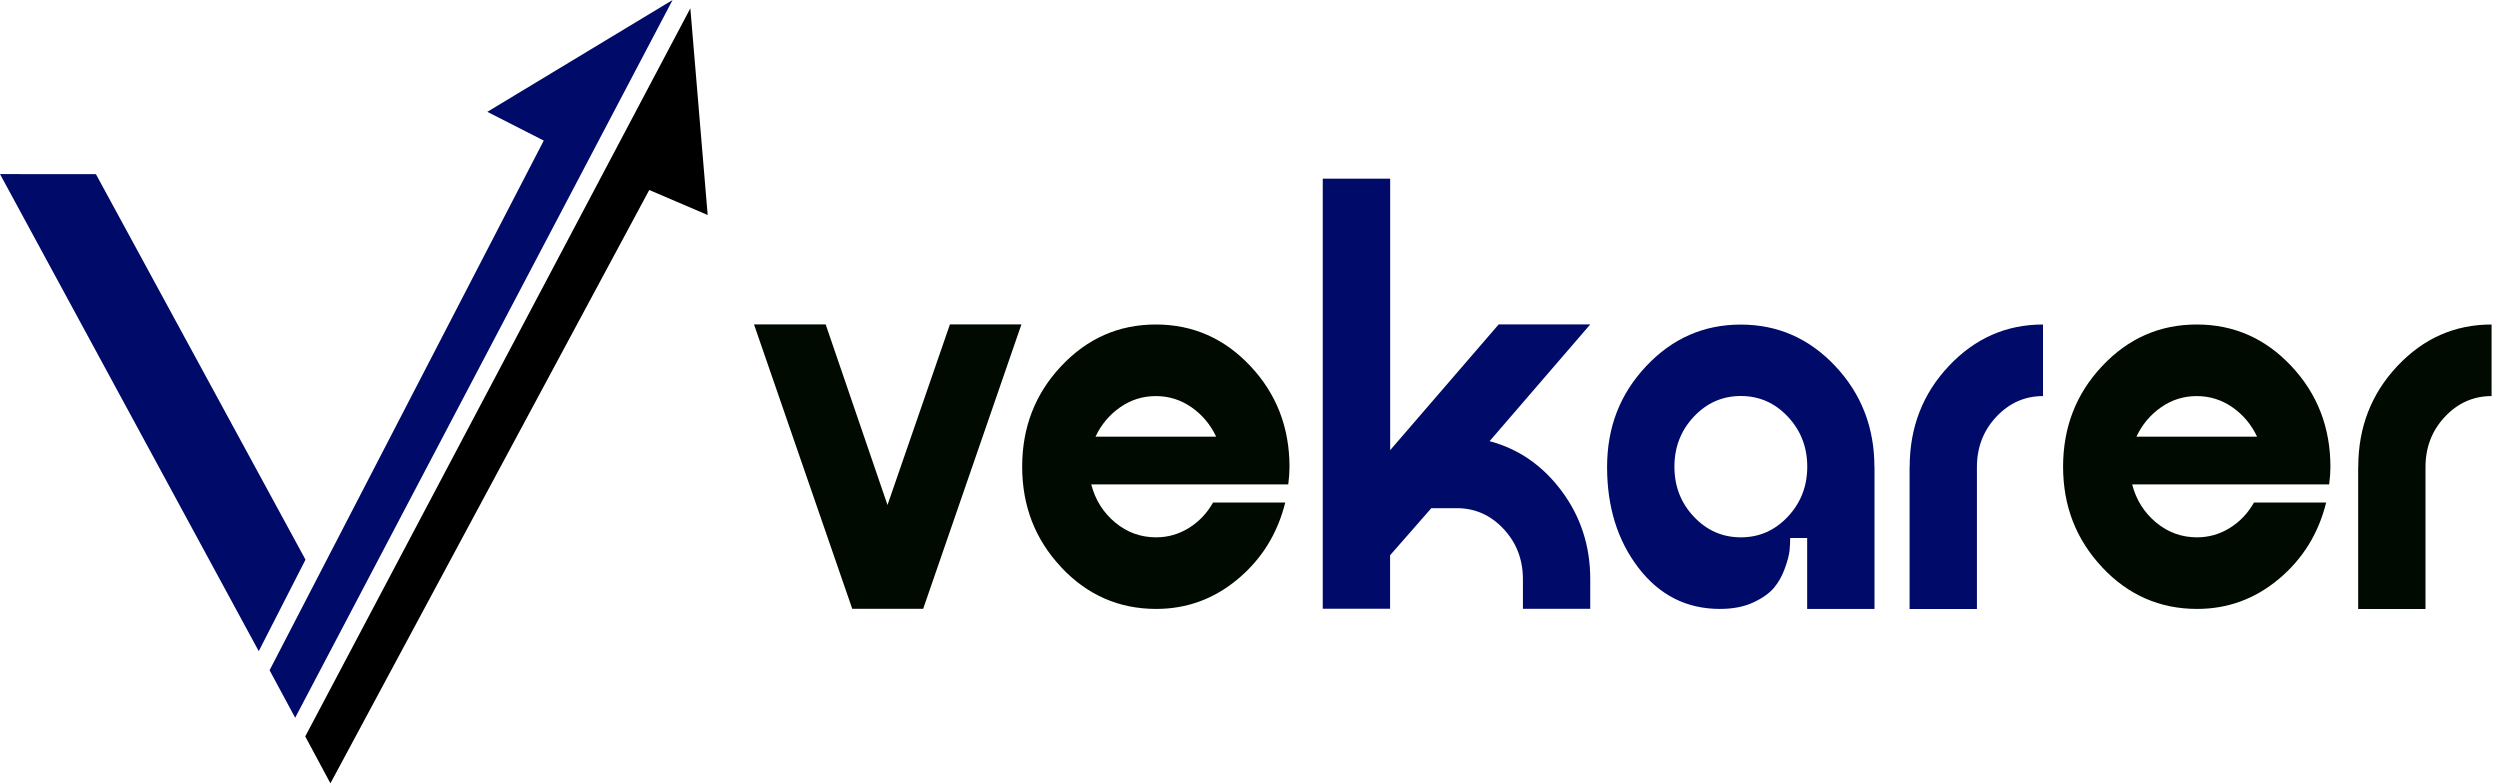
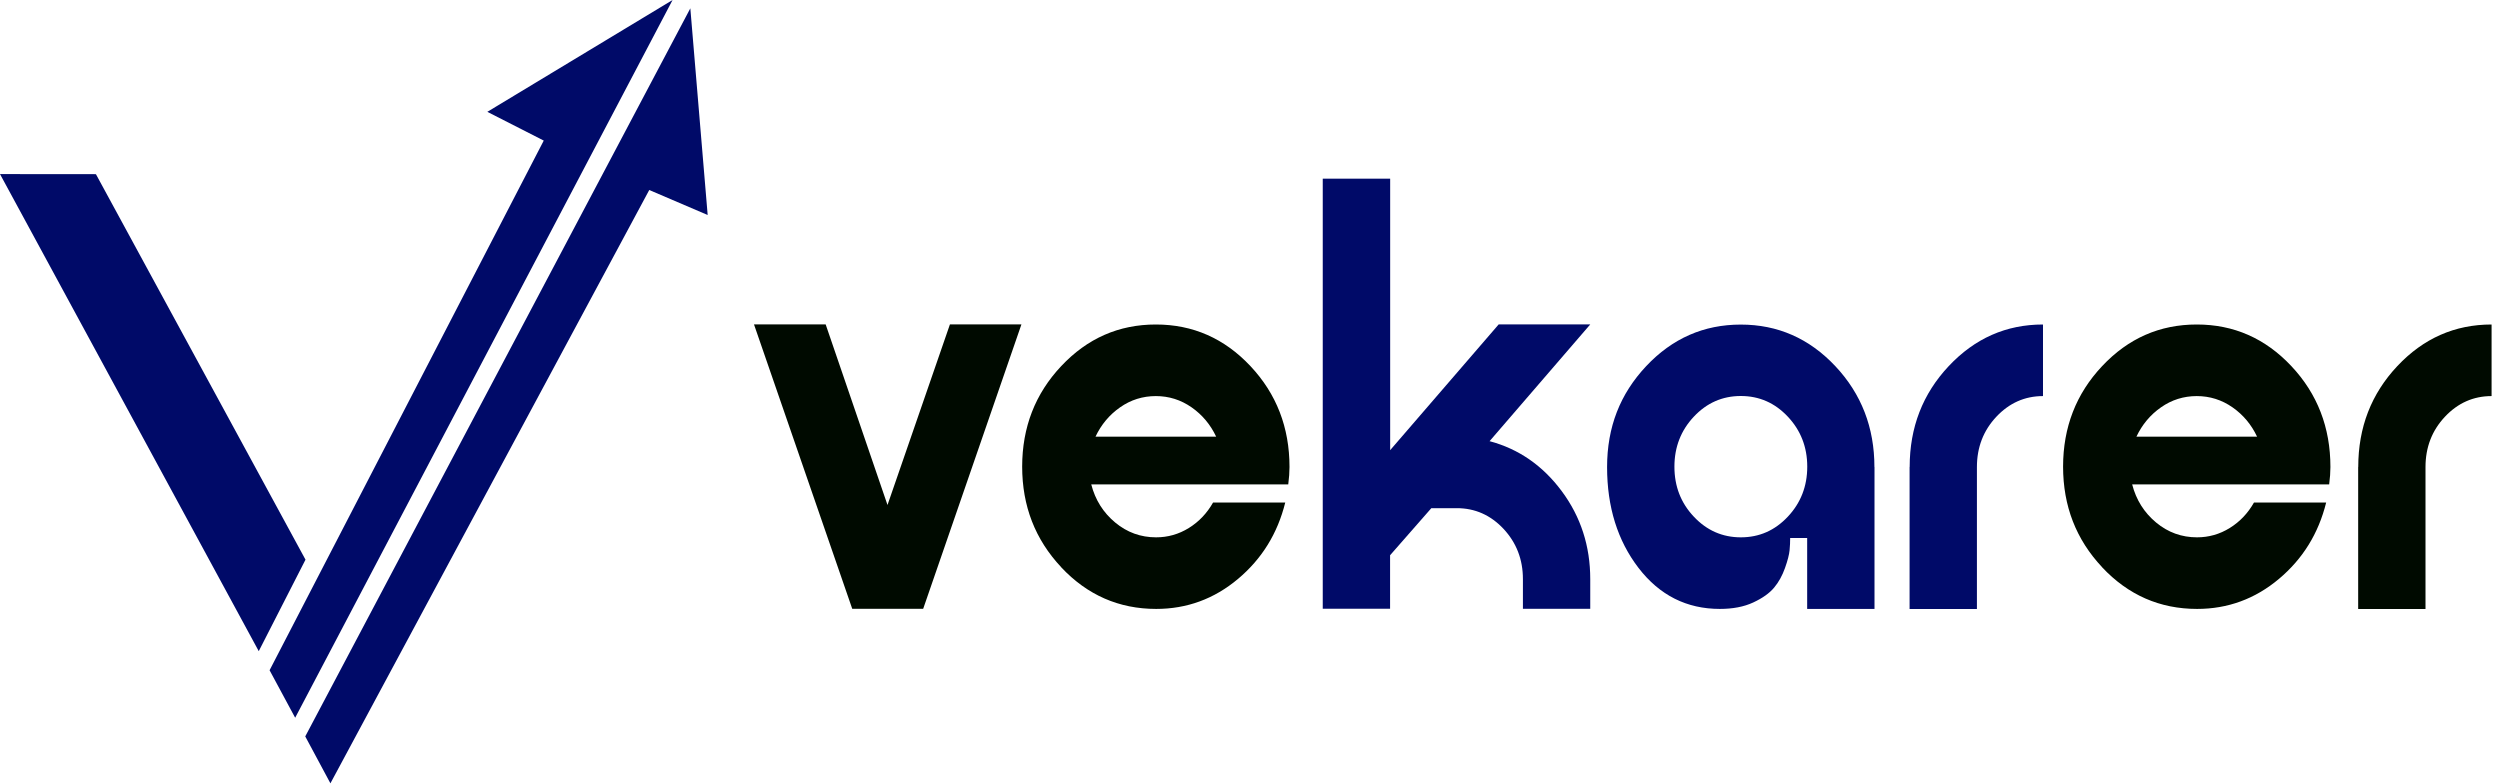
<svg xmlns="http://www.w3.org/2000/svg" id="katman_1" version="1.1" viewBox="0 0 300 94">
  <defs>
    <style>
      .st0 {
        isolation: isolate;
      }

      .st1 {
        fill: #000a00;
      }

      .st2 {
        fill: #000a68;
      }
    </style>
  </defs>
  <g>
-     <polygon class="st2" style="fill: black;" points="82.84 1 36.63 88.37 39.65 94 77.91 22.8 84.92 25.8 82.84 1" />
+     <polygon class="st2" points="82.84 1 36.63 88.37 39.65 94 77.91 22.8 84.92 25.8 82.84 1" fill="#000a68" />
    <polygon class="st2" points="11.51 20.9 0 20.89 31.05 78.14 36.66 67.16 11.51 20.9" />
    <polygon class="st2" points="58.48 13.42 65.25 16.87 32.35 80.43 35.42 86.13 80.71 0 58.48 13.42" />
  </g>
  <g class="st0">
    <g class="st0">
      <path class="st1" d="M90.5,38.93h8.58l7.42,21.67,7.49-21.67h8.58l-11.79,34.13h-8.51l-11.79-34.13Z" />
    </g>
    <g class="st0">
      <path class="st1" d="M127.35,68.07c-3.13-3.33-4.69-7.35-4.69-12.07s1.56-8.75,4.69-12.07c3.13-3.33,6.91-4.99,11.35-4.99s8.22,1.66,11.35,4.99c3.13,3.33,4.69,7.37,4.69,12.11,0,.62-.05,1.32-.15,2.09h-23.64c.48,1.86,1.44,3.38,2.87,4.57,1.43,1.19,3.07,1.78,4.91,1.78,1.41,0,2.72-.37,3.93-1.12,1.21-.75,2.18-1.77,2.91-3.06h8.66c-.92,3.72-2.81,6.77-5.67,9.17-2.86,2.4-6.14,3.6-9.82,3.6-4.46,0-8.26-1.66-11.39-4.99ZM145.94,52.4c-.68-1.44-1.66-2.62-2.95-3.52-1.29-.9-2.72-1.35-4.29-1.35s-3.01.45-4.29,1.35c-1.29.9-2.27,2.08-2.95,3.52h14.48Z" />
    </g>
    <g class="st0">
      <path class="st2" d="M158.74,21.44h8.08v32.58l13.02-15.09h10.99l-12.08,14.01c3.49.93,6.38,2.93,8.66,6,2.28,3.07,3.42,6.59,3.42,10.56v3.56h-8.08v-3.56c0-2.37-.78-4.38-2.33-6.04-1.55-1.65-3.42-2.48-5.6-2.48h-3.06l-4.95,5.65v6.42h-8.08V21.44Z" />
    </g>
    <g class="st0">
      <path class="st2" d="M224.94,56.04v17.03h-8.08v-8.51h-2.04c0,.46-.02.96-.07,1.47-.05.52-.23,1.23-.55,2.13-.32.9-.75,1.69-1.31,2.36-.56.67-1.39,1.26-2.51,1.78-1.12.52-2.45.77-4,.77-3.98,0-7.23-1.64-9.75-4.91-2.52-3.28-3.78-7.31-3.78-12.11s1.56-8.78,4.69-12.11c3.13-3.33,6.91-4.99,11.35-4.99s8.22,1.66,11.35,4.99c3.13,3.33,4.69,7.37,4.69,12.11ZM214.54,50c-1.55-1.65-3.43-2.48-5.64-2.48s-4.09.83-5.64,2.48c-1.55,1.65-2.33,3.65-2.33,6s.77,4.35,2.33,6c1.55,1.65,3.43,2.48,5.64,2.48s4.08-.82,5.64-2.48c1.55-1.65,2.33-3.65,2.33-6s-.78-4.35-2.33-6Z" />
      <path class="st2" d="M229.16,56.04c0-4.75,1.56-8.78,4.69-12.11,3.13-3.33,6.9-4.99,11.31-4.99v8.59c-2.18,0-4.05.83-5.6,2.48-1.55,1.65-2.33,3.66-2.33,6.04v17.03h-8.08v-17.03Z" />
    </g>
    <g class="st0">
      <path class="st1" d="M252.26,68.07c-3.13-3.33-4.69-7.35-4.69-12.07s1.56-8.75,4.69-12.07c3.13-3.33,6.91-4.99,11.35-4.99s8.22,1.66,11.35,4.99c3.13,3.33,4.69,7.37,4.69,12.11,0,.62-.05,1.32-.15,2.09h-23.64c.48,1.86,1.44,3.38,2.87,4.57,1.43,1.19,3.07,1.78,4.91,1.78,1.41,0,2.72-.37,3.93-1.12,1.21-.75,2.18-1.77,2.91-3.06h8.66c-.92,3.72-2.81,6.77-5.67,9.17-2.86,2.4-6.14,3.6-9.82,3.6-4.46,0-8.26-1.66-11.39-4.99ZM270.85,52.4c-.68-1.44-1.66-2.62-2.95-3.52-1.29-.9-2.72-1.35-4.29-1.35s-3.01.45-4.29,1.35c-1.29.9-2.27,2.08-2.95,3.52h14.48Z" />
      <path class="st1" d="M282.99,56.04c0-4.75,1.56-8.78,4.69-12.11,3.13-3.33,6.9-4.99,11.31-4.99v8.59c-2.18,0-4.05.83-5.6,2.48-1.55,1.65-2.33,3.66-2.33,6.04v17.03h-8.08v-17.03Z" />
    </g>
  </g>
</svg>
